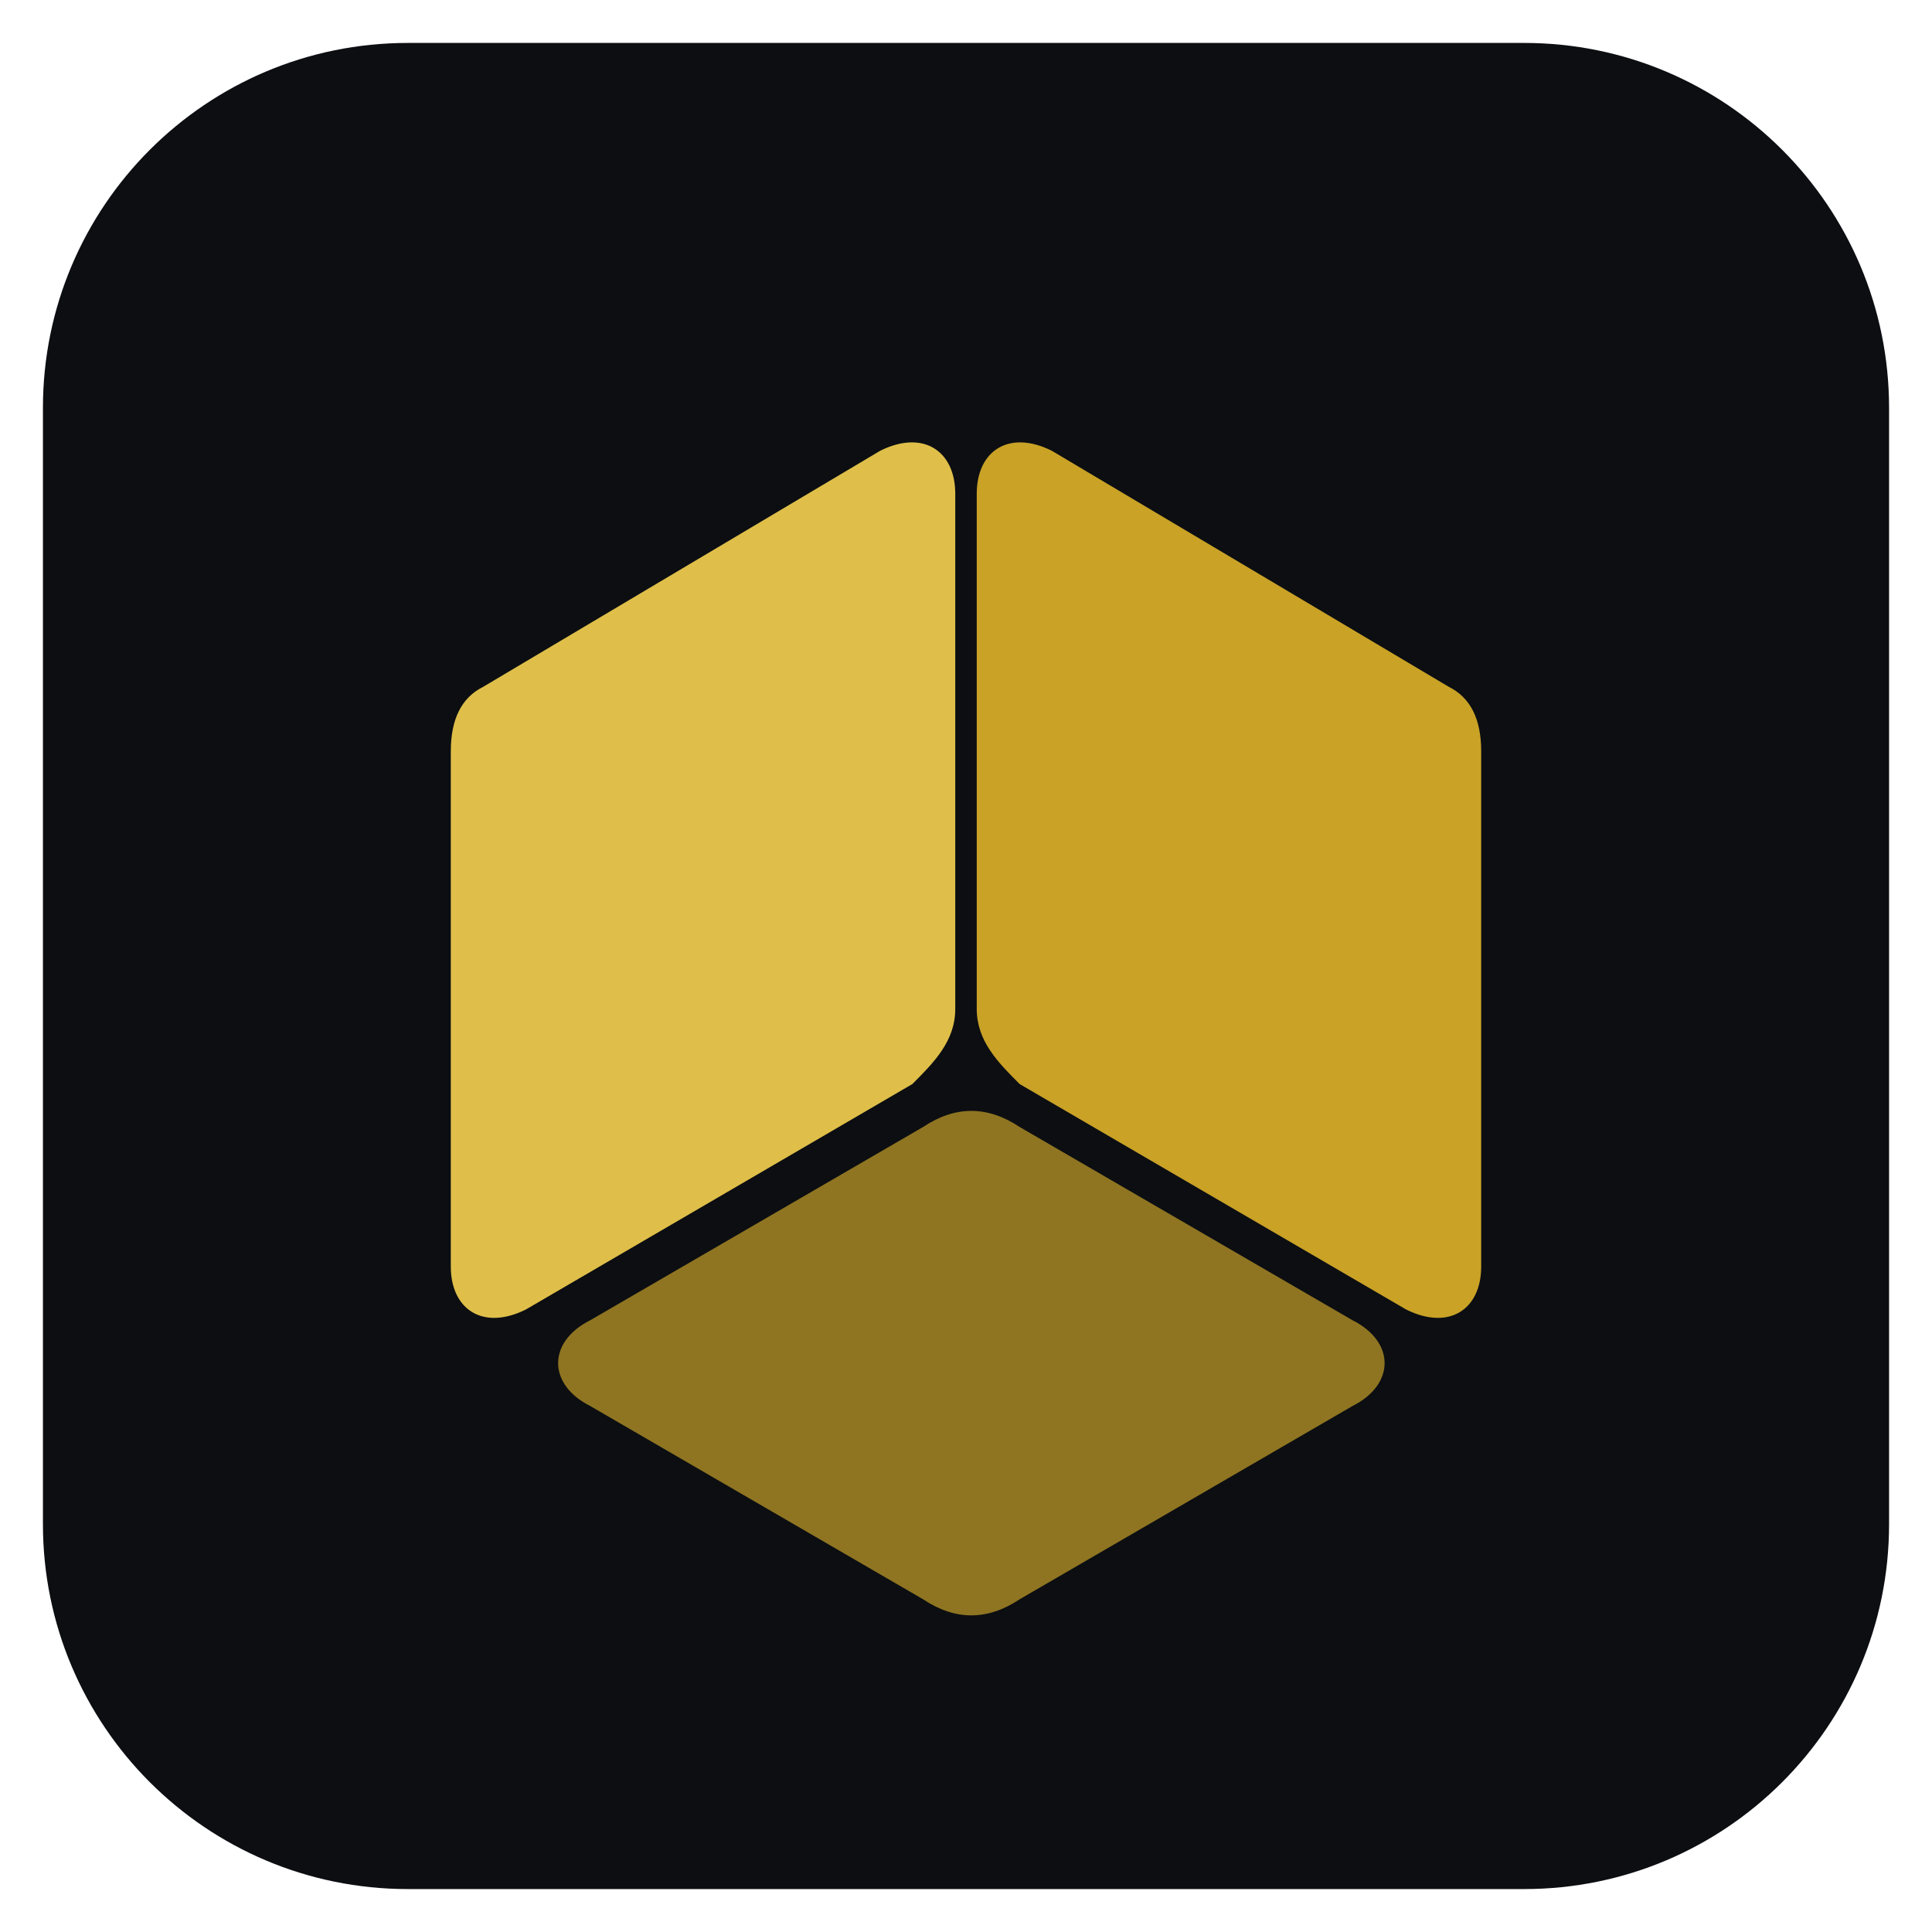
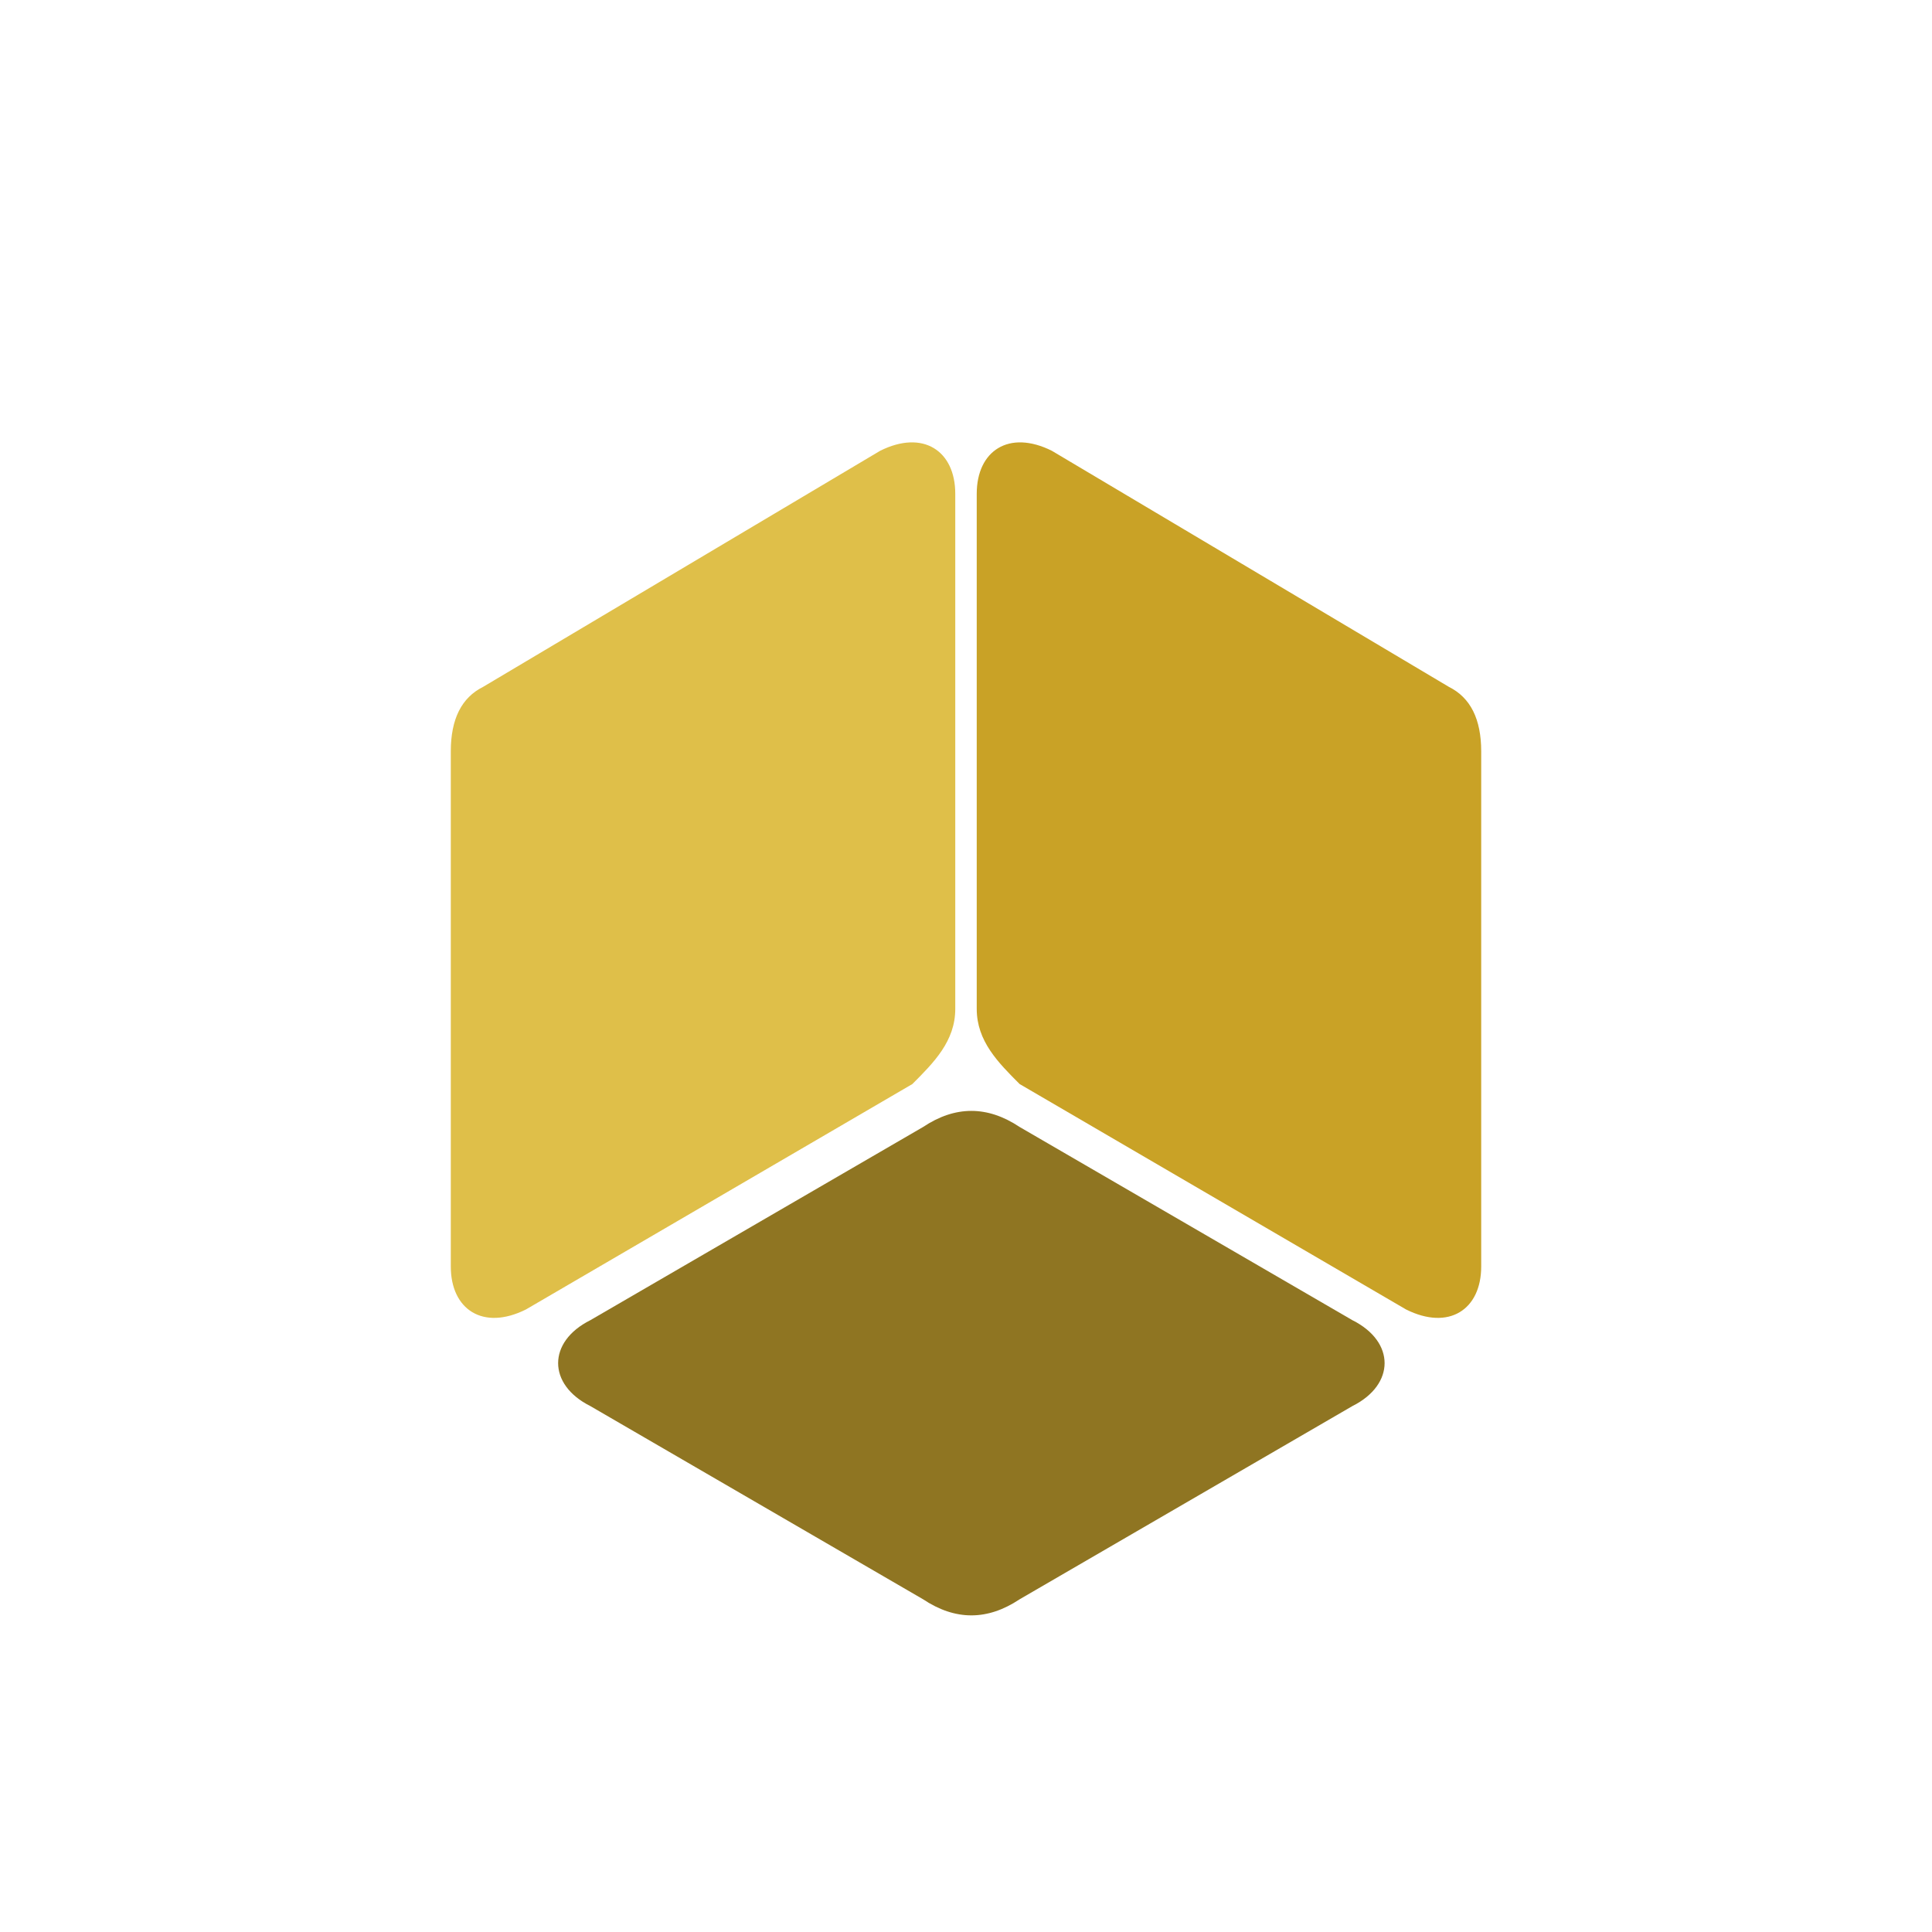
<svg xmlns="http://www.w3.org/2000/svg" viewBox="0 0 180 180" role="img" aria-labelledby="title desc">
  <style>
-     .frame { fill: #0c0e12; }
    .piece { transform-box: fill-box; transform-origin: center; filter: drop-shadow(0 0 0 rgba(201,162,39,0)); }
    .left { fill: #dfbf4a; animation: enter-left 1.8s cubic-bezier(.22,.8,.3,1) infinite; }
    .right { fill: #c9a227; animation: enter-right 1.8s cubic-bezier(.22,.8,.3,1) infinite; }
    .bottom { fill: #8f7420; animation: enter-bottom 1.8s cubic-bezier(.22,.8,.3,1) infinite; }
    .pulse { fill: none; stroke: #c9a227; stroke-width: 2; opacity: 0; animation: pulse 1.8s ease-out infinite; }
    @keyframes enter-left {
      0%, 8% { opacity: 0; transform: translate(-22px,-12px) scale(.82); }
      34%, 82% { opacity: 1; transform: translate(0,0) scale(1); filter: drop-shadow(0 0 6px rgba(201,162,39,.35)); }
      100% { opacity: 0; transform: translate(0,0) scale(.96); }
    }
    @keyframes enter-right {
      0%, 14% { opacity: 0; transform: translate(22px,-12px) scale(.82); }
      40%, 82% { opacity: 1; transform: translate(0,0) scale(1); filter: drop-shadow(0 0 6px rgba(201,162,39,.35)); }
      100% { opacity: 0; transform: translate(0,0) scale(.96); }
    }
    @keyframes enter-bottom {
      0%, 22% { opacity: 0; transform: translate(0,22px) scale(.78); }
      48%, 82% { opacity: 1; transform: translate(0,0) scale(1); filter: drop-shadow(0 0 6px rgba(201,162,39,.35)); }
      100% { opacity: 0; transform: translate(0,0) scale(.96); }
    }
    @keyframes pulse {
      44% { opacity: 0; transform: scale(.72); transform-origin: 90px 90px; }
      62% { opacity: .7; }
      88%, 100% { opacity: 0; transform: scale(1.08); transform-origin: 90px 90px; }
    }
    @media (prefers-reduced-motion: reduce) {
-       .piece { animation: none; }
+       .piece { animation: none; opacity: 1; transform: none; }
      .pulse { display: none; }
    }
  </style>
-   <rect class="frame" x="4" y="4" width="172" height="172" rx="34" />
  <circle class="pulse" cx="90" cy="91" r="66" />
  <path class="piece left" d="M45 64 82 42c4-2 7 0 7 4v48c0 3-2 5-4 7l-36 21c-4 2-7 0-7-4V70c0-3 1-5 3-6Z" />
  <path class="piece right" d="m135 64-37-22c-4-2-7 0-7 4v48c0 3 2 5 4 7l36 21c4 2 7 0 7-4V70c0-3-1-5-3-6Z" />
  <path class="piece bottom" d="m86 105-31 18c-4 2-4 6 0 8l31 18c3 2 6 2 9 0l31-18c4-2 4-6 0-8l-31-18c-3-2-6-2-9 0Z" />
</svg>
